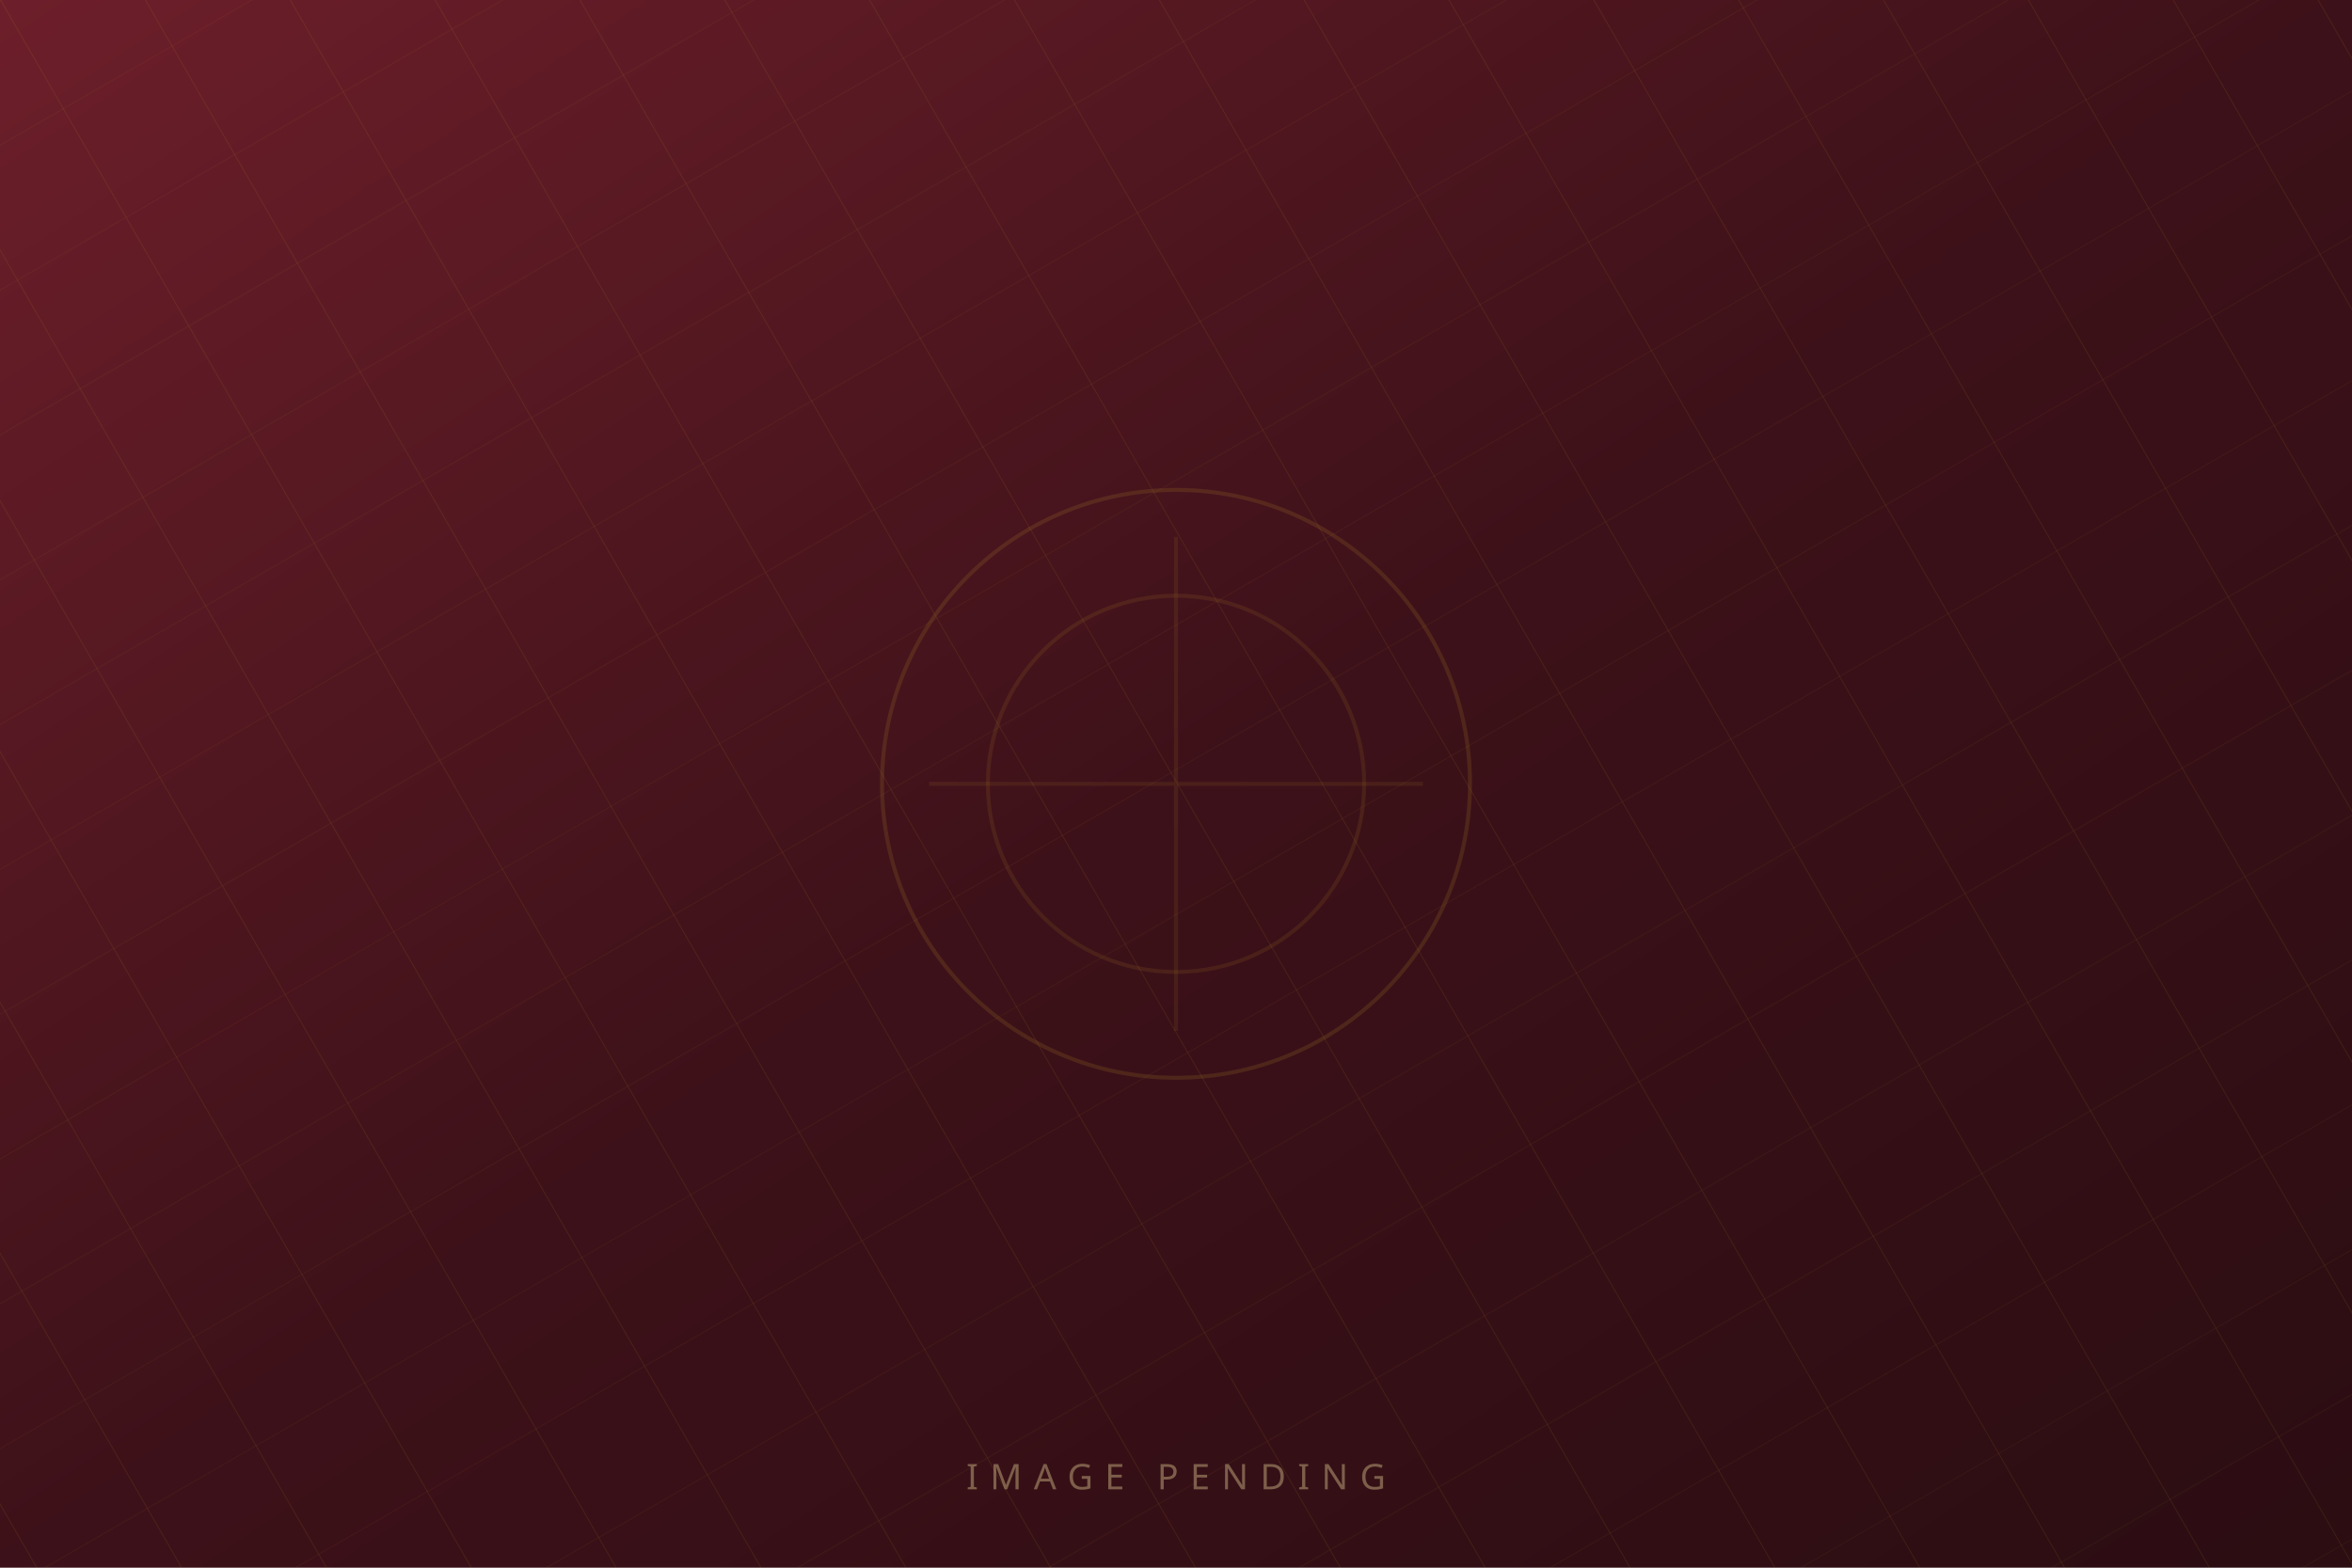
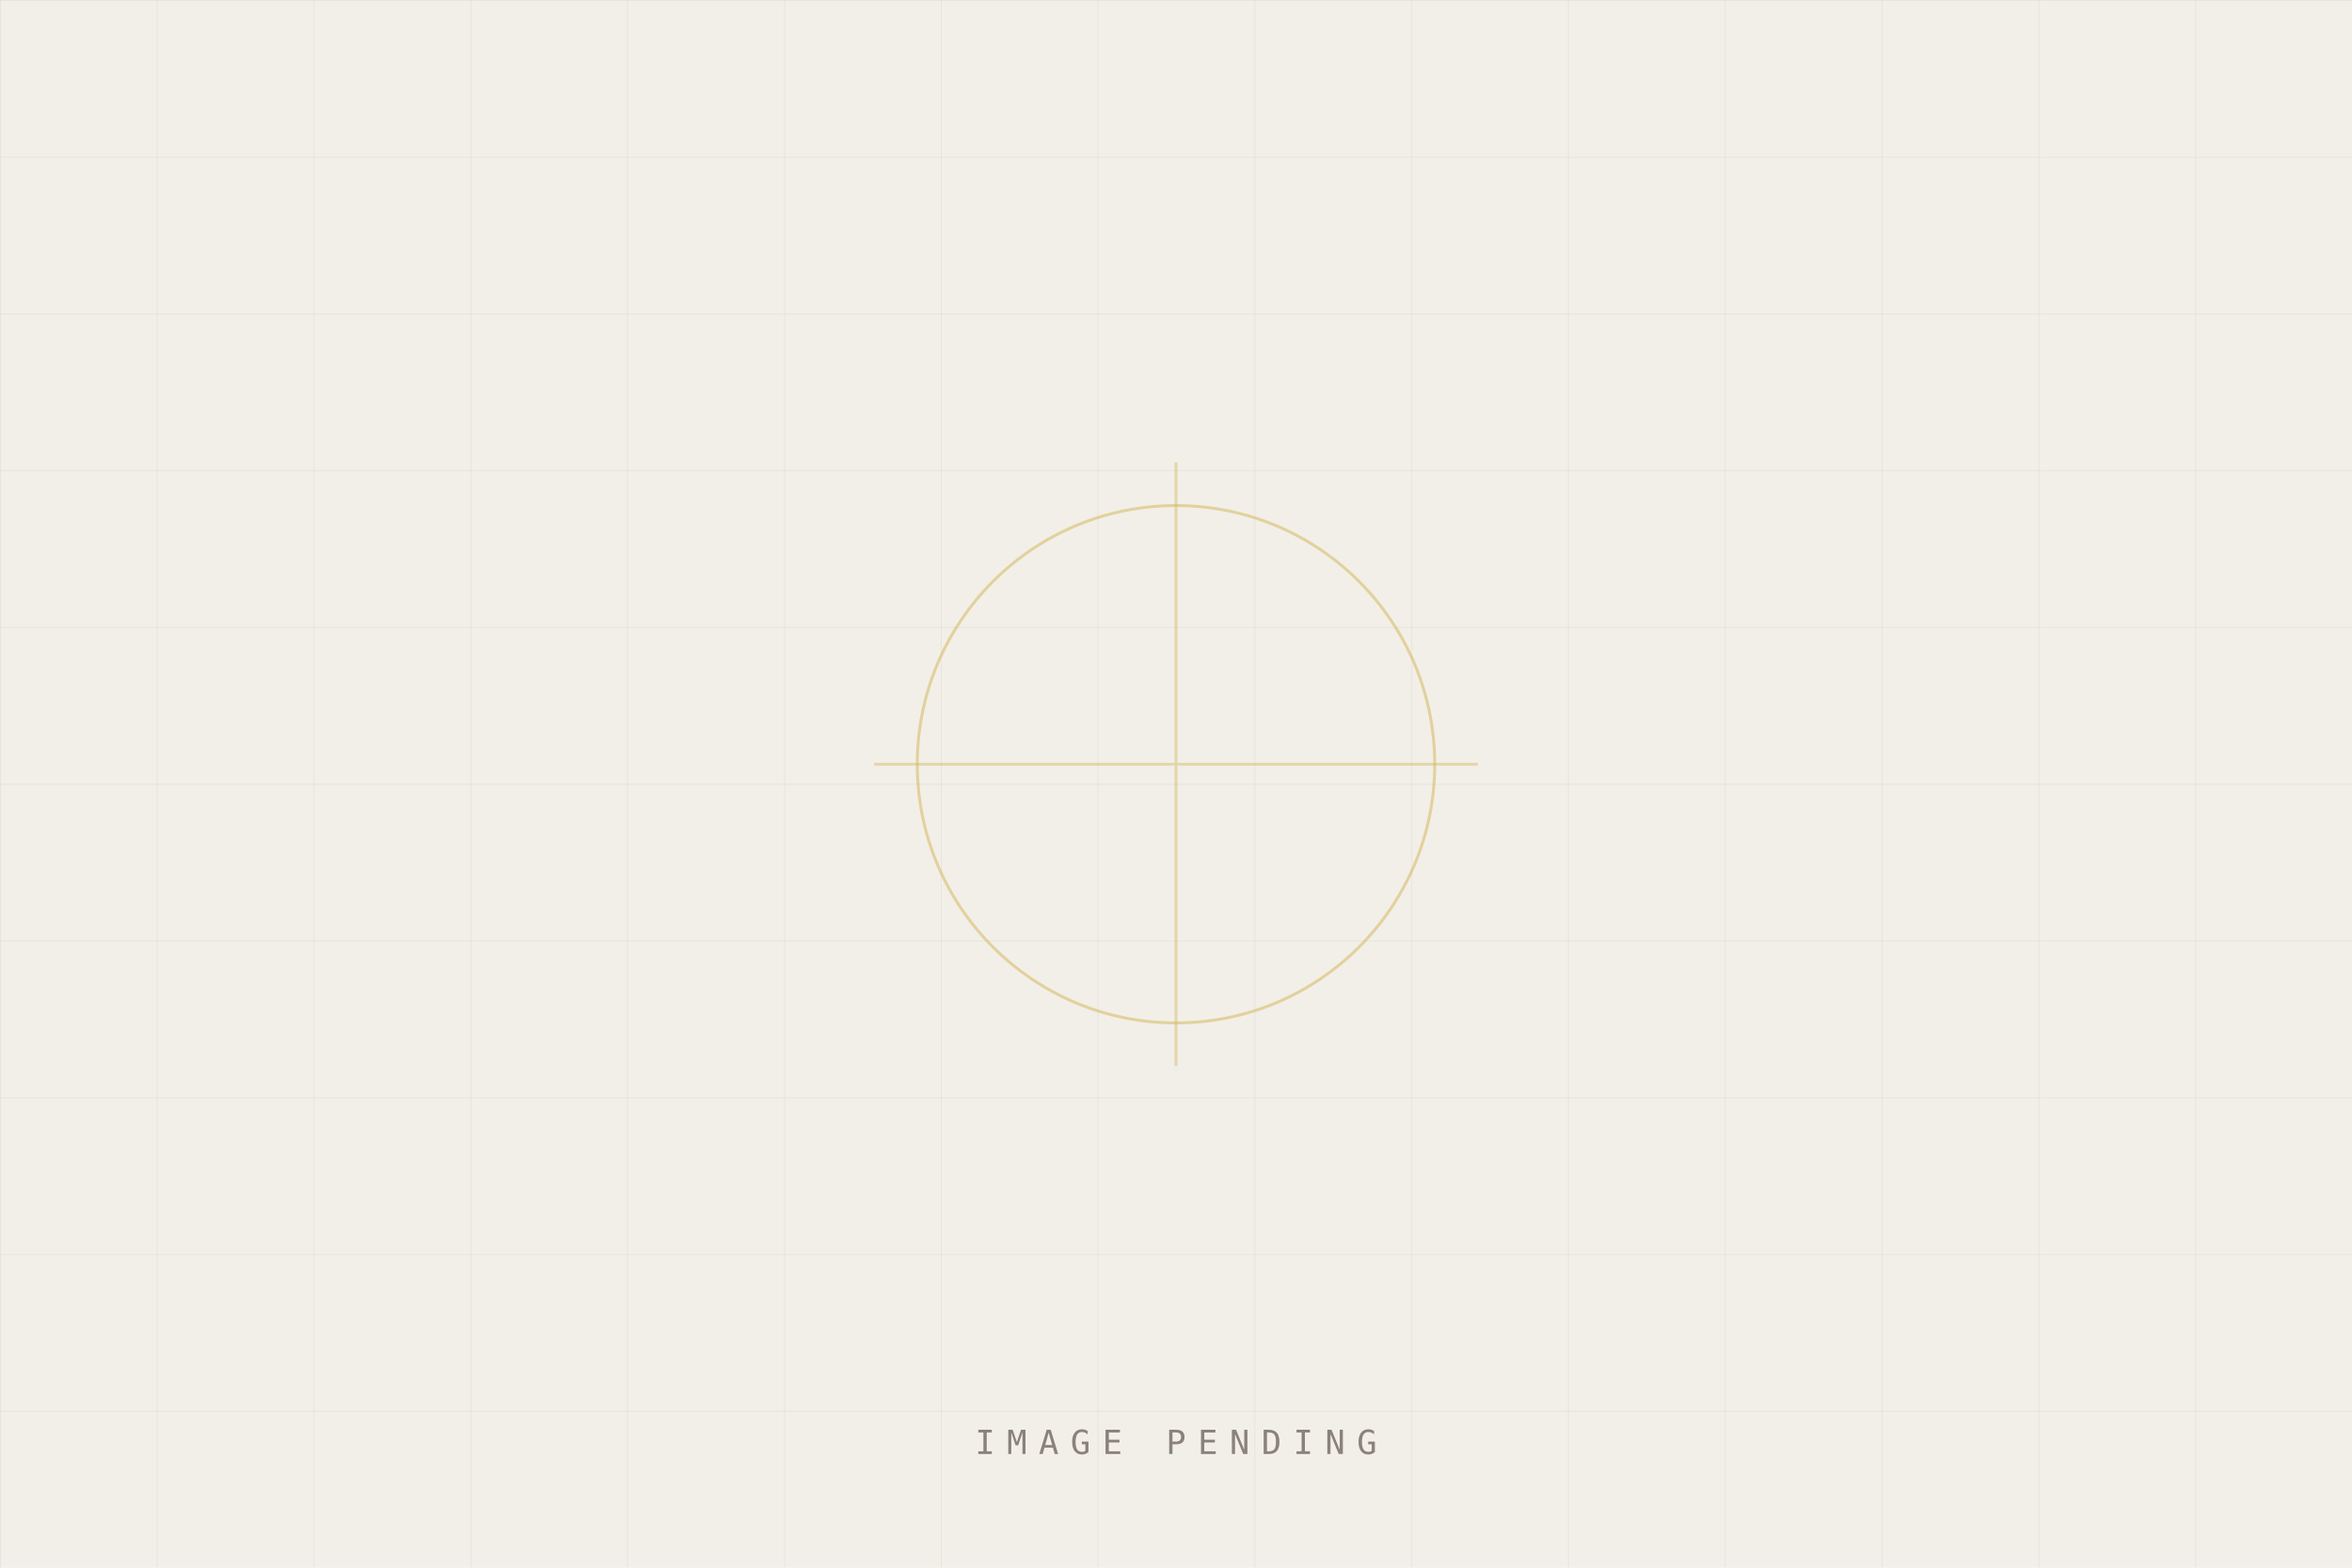
<svg xmlns="http://www.w3.org/2000/svg" viewBox="0 0 1200 800" width="1200" height="800" role="img">
  <defs>
-     <linearGradient id="bg" x1="0" y1="0" x2="1" y2="1">
-       <stop offset="0%" stop-color="#6d1f2a" />
-       <stop offset="50%" stop-color="#3d1119" />
-       <stop offset="100%" stop-color="#2b0d12" />
-     </linearGradient>
-     <pattern id="hatch" width="64" height="64" patternUnits="userSpaceOnUse" patternTransform="rotate(-30)">
-       <path d="M0 0v64" stroke="#c9a227" stroke-opacity=".10" stroke-width="1" />
-       <path d="M0 0h64" stroke="#c9a227" stroke-opacity=".06" stroke-width="1" />
+     <pattern id="grid" width="80" height="80" patternUnits="userSpaceOnUse">
+       <path d="M0 0v80" stroke="#1a1613" stroke-opacity=".05" stroke-width="1" />
+       <path d="M0 0h80" stroke="#1a1613" stroke-opacity=".05" stroke-width="1" />
    </pattern>
  </defs>
-   <rect width="1200" height="800" fill="url(#bg)" />
-   <rect width="1200" height="800" fill="url(#hatch)" />
-   <g opacity=".5">
-     <circle cx="600" cy="400" r="150" fill="none" stroke="#c9a227" stroke-opacity=".30" stroke-width="2" />
-     <circle cx="600" cy="400" r="96" fill="none" stroke="#c9a227" stroke-opacity=".22" stroke-width="2" />
-     <path d="M600 274v252M474 400h252" stroke="#c9a227" stroke-opacity=".20" stroke-width="2" />
+   <rect width="1200" height="800" fill="#f2efe8" />
+   <rect width="1200" height="800" fill="url(#grid)" />
+   <g opacity=".7">
+     <circle cx="600" cy="390" r="132" fill="none" stroke="#c9a227" stroke-opacity=".55" stroke-width="1.5" />
+     <path d="M600 236v308M446 390h308" stroke="#c9a227" stroke-opacity=".45" stroke-width="1.5" />
  </g>
-   <text x="600" y="760" text-anchor="middle" fill="#e8d49a" fill-opacity=".40" font-family="system-ui,'Segoe UI',sans-serif" font-size="18" letter-spacing="6">IMAGE PENDING</text>
+   <text x="600" y="742" text-anchor="middle" fill="#8a827a" font-family="ui-monospace,'SF Mono',Menlo,monospace" font-size="17" letter-spacing="6">IMAGE PENDING</text>
</svg>
